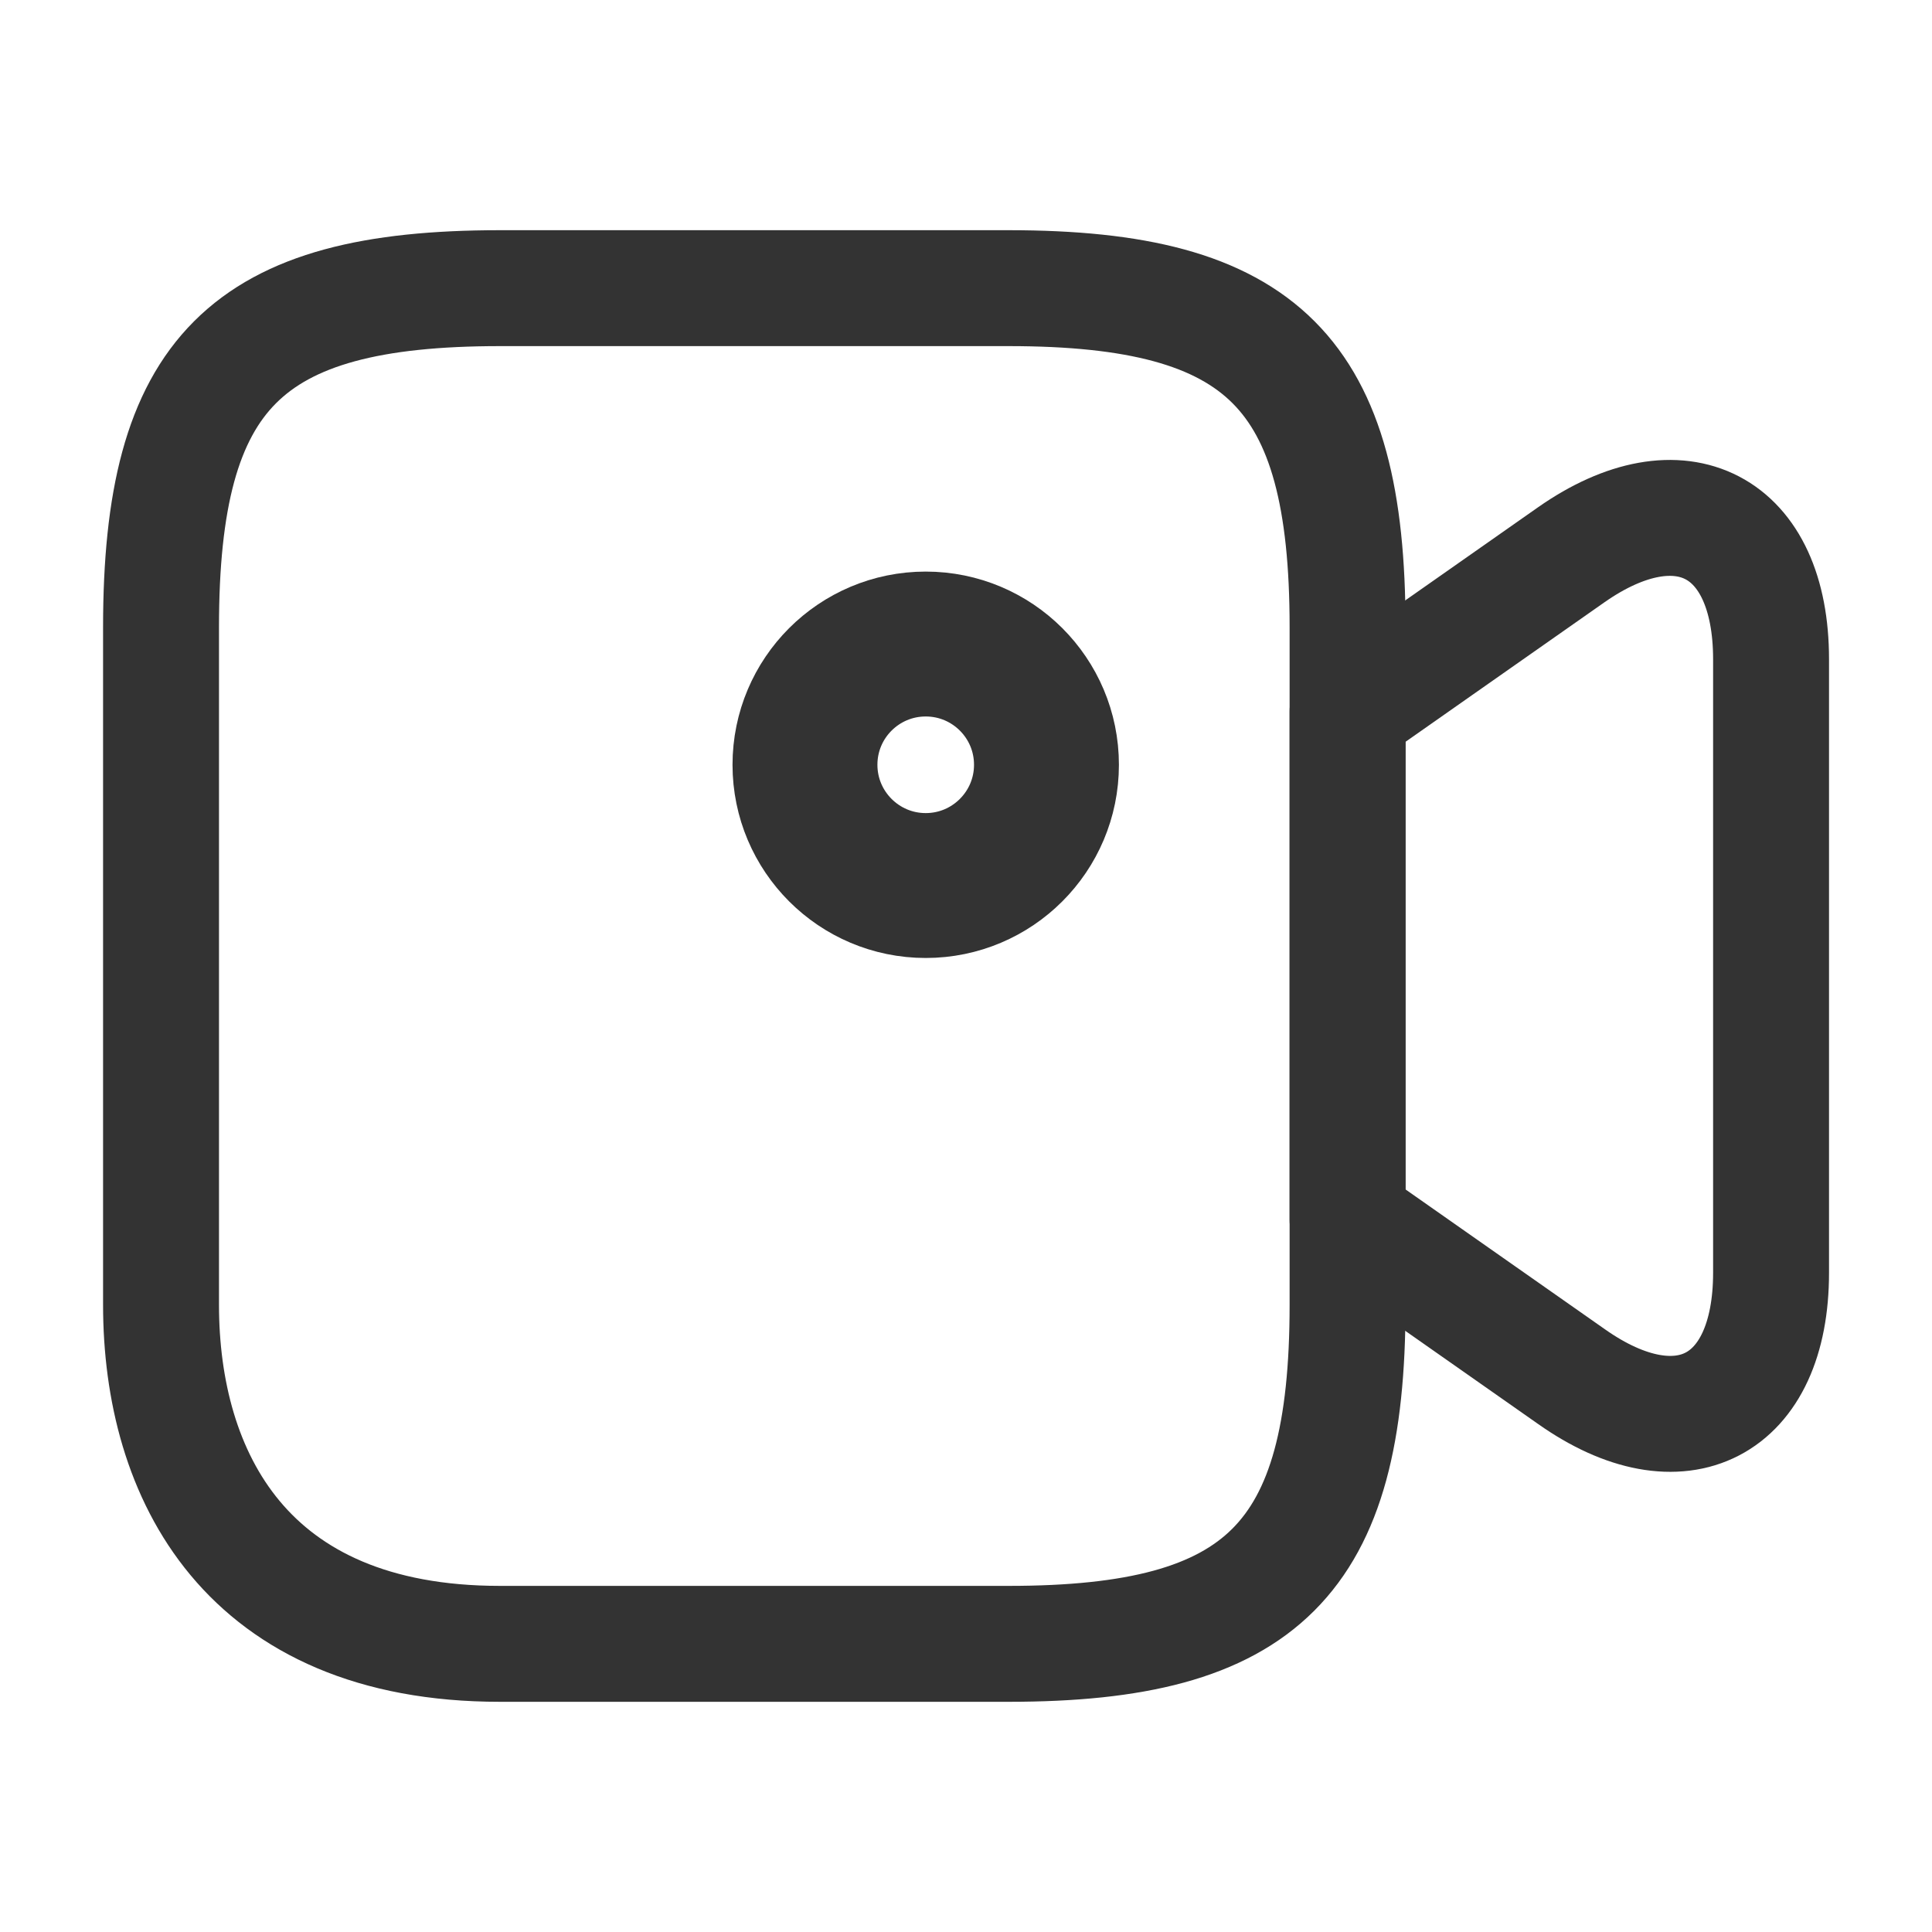
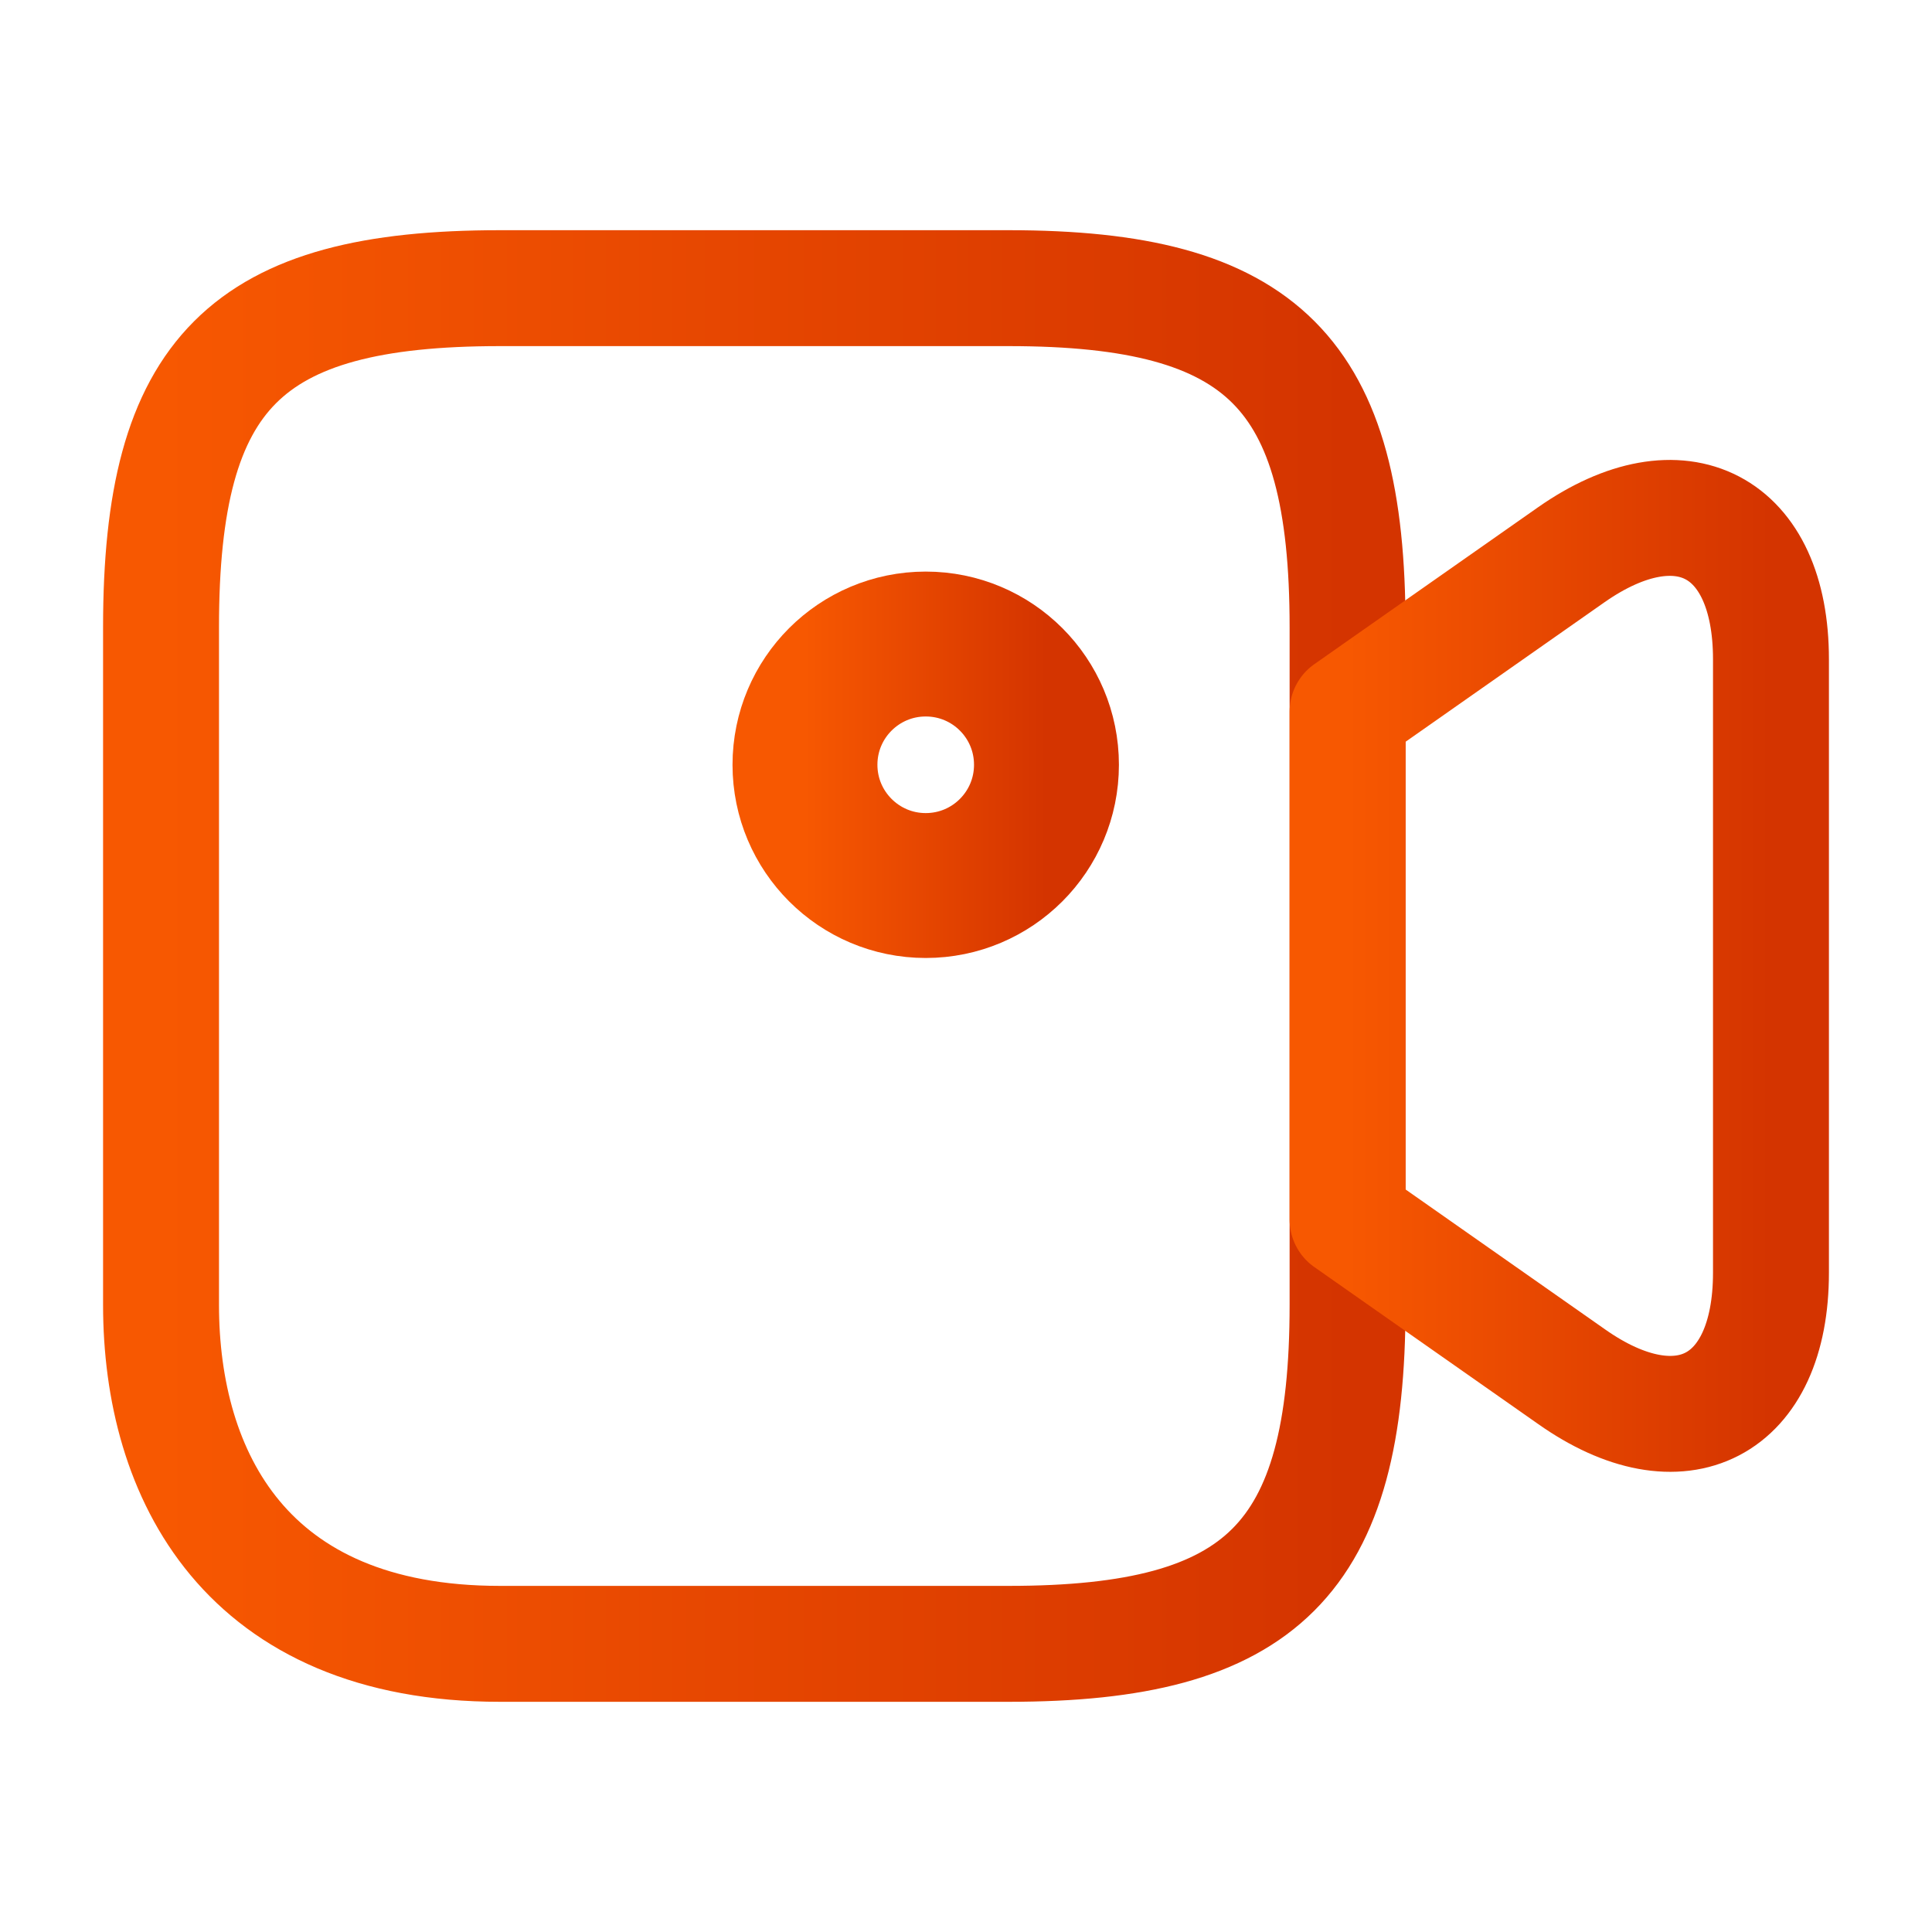
<svg xmlns="http://www.w3.org/2000/svg" width="20" height="20" viewBox="0 0 20 20" fill="none">
-   <path d="M10.442 17.017H5.175C2.542 17.017 1.667 15.267 1.667 13.508V6.492C1.667 3.858 2.542 2.983 5.175 2.983H10.442C13.075 2.983 13.95 3.858 13.95 6.492V13.508C13.95 16.142 13.067 17.017 10.442 17.017Z" stroke="#333333" stroke-width="1.2" stroke-linecap="round" stroke-linejoin="round" />
-   <path d="M16.267 14.25L13.95 12.625V7.367L16.267 5.742C17.4 4.95 18.334 5.433 18.334 6.825V13.175C18.334 14.567 17.4 15.05 16.267 14.25Z" stroke="#333333" stroke-width="1.2" stroke-linecap="round" stroke-linejoin="round" />
-   <path d="M9.583 9.167C10.273 9.167 10.833 8.607 10.833 7.917C10.833 7.226 10.273 6.667 9.583 6.667C8.893 6.667 8.333 7.226 8.333 7.917C8.333 8.607 8.893 9.167 9.583 9.167Z" stroke="#333333" stroke-width="1.5" stroke-linecap="round" stroke-linejoin="round" />
+   <path d="M10.442 17.017H5.175C2.542 17.017 1.667 15.267 1.667 13.508V6.492C1.667 3.858 2.542 2.983 5.175 2.983H10.442C13.075 2.983 13.95 3.858 13.95 6.492V13.508C13.95 16.142 13.067 17.017 10.442 17.017Z" stroke="url(#paint0_linear_4858_14769)" stroke-width="1.2" stroke-linecap="round" stroke-linejoin="round" />
+   <path d="M16.267 14.25L13.95 12.625V7.367L16.267 5.742C17.4 4.95 18.333 5.433 18.333 6.825V13.175C18.333 14.567 17.4 15.05 16.267 14.25Z" stroke="url(#paint1_linear_4858_14769)" stroke-width="1.2" stroke-linecap="round" stroke-linejoin="round" />
+   <path d="M9.583 9.167C10.274 9.167 10.833 8.607 10.833 7.917C10.833 7.226 10.274 6.667 9.583 6.667C8.893 6.667 8.333 7.226 8.333 7.917C8.333 8.607 8.893 9.167 9.583 9.167Z" stroke="url(#paint2_linear_4858_14769)" stroke-width="1.5" stroke-linecap="round" stroke-linejoin="round" />
+   <defs>
+     <linearGradient id="paint0_linear_4858_14769" x1="1.667" y1="10" x2="13.95" y2="10" gradientUnits="userSpaceOnUse">
+       <stop stop-color="#F75801" />
+       <stop offset="1" stop-color="#D43400" />
+     </linearGradient>
+     <linearGradient id="paint1_linear_4858_14769" x1="13.95" y1="9.999" x2="18.333" y2="9.999" gradientUnits="userSpaceOnUse">
+       <stop stop-color="#F75801" />
+       <stop offset="1" stop-color="#D43400" />
+     </linearGradient>
+     <linearGradient id="paint2_linear_4858_14769" x1="8.333" y1="7.917" x2="10.833" y2="7.917" gradientUnits="userSpaceOnUse">
+       <stop stop-color="#F75801" />
+       <stop offset="1" stop-color="#D43400" />
+     </linearGradient>
+   </defs>
</svg>
